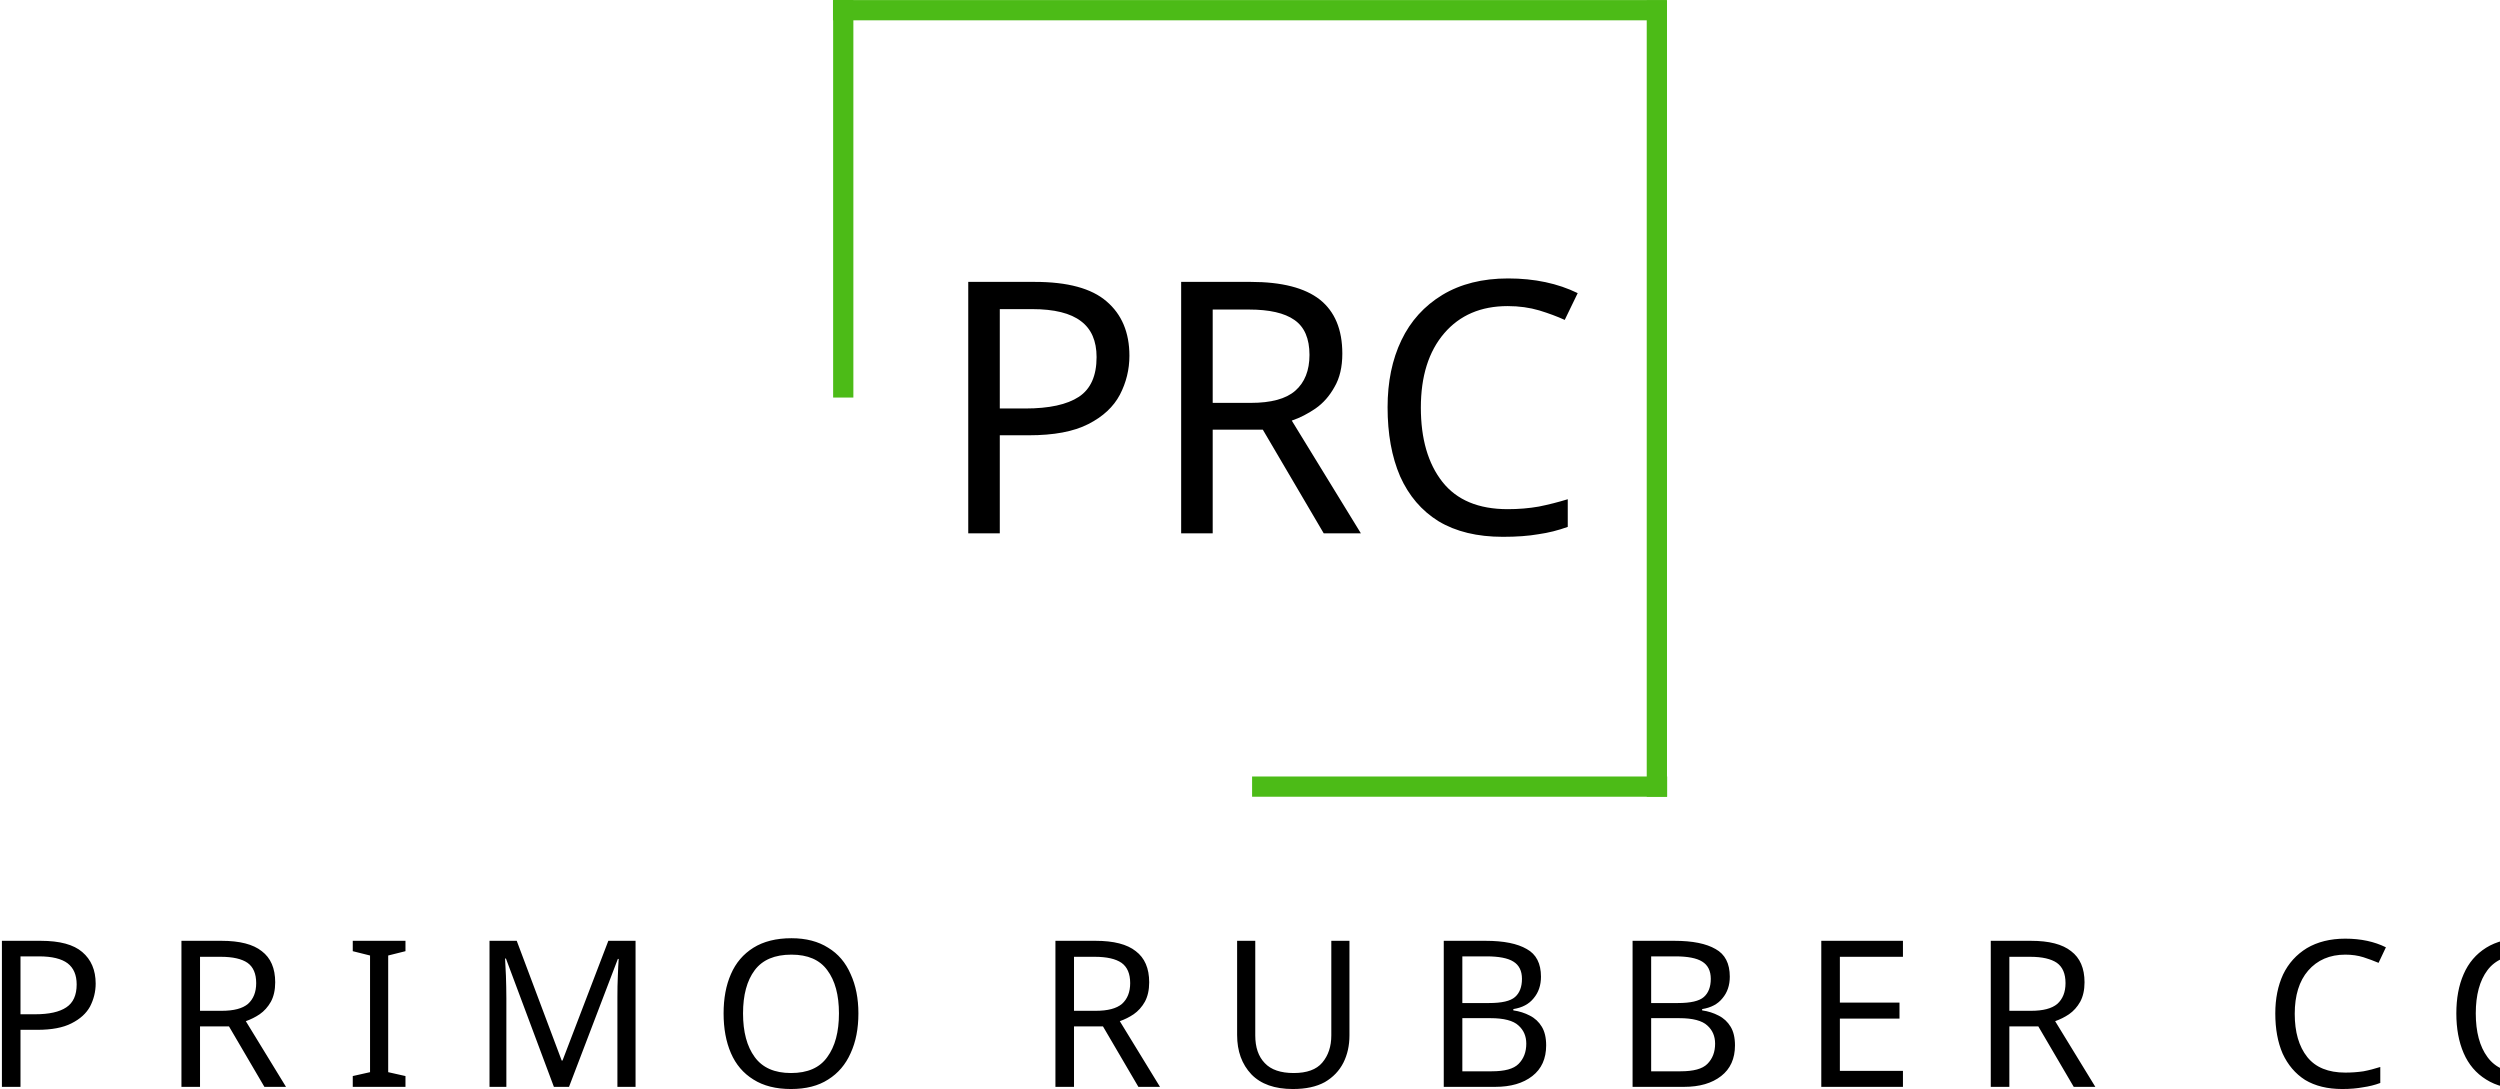
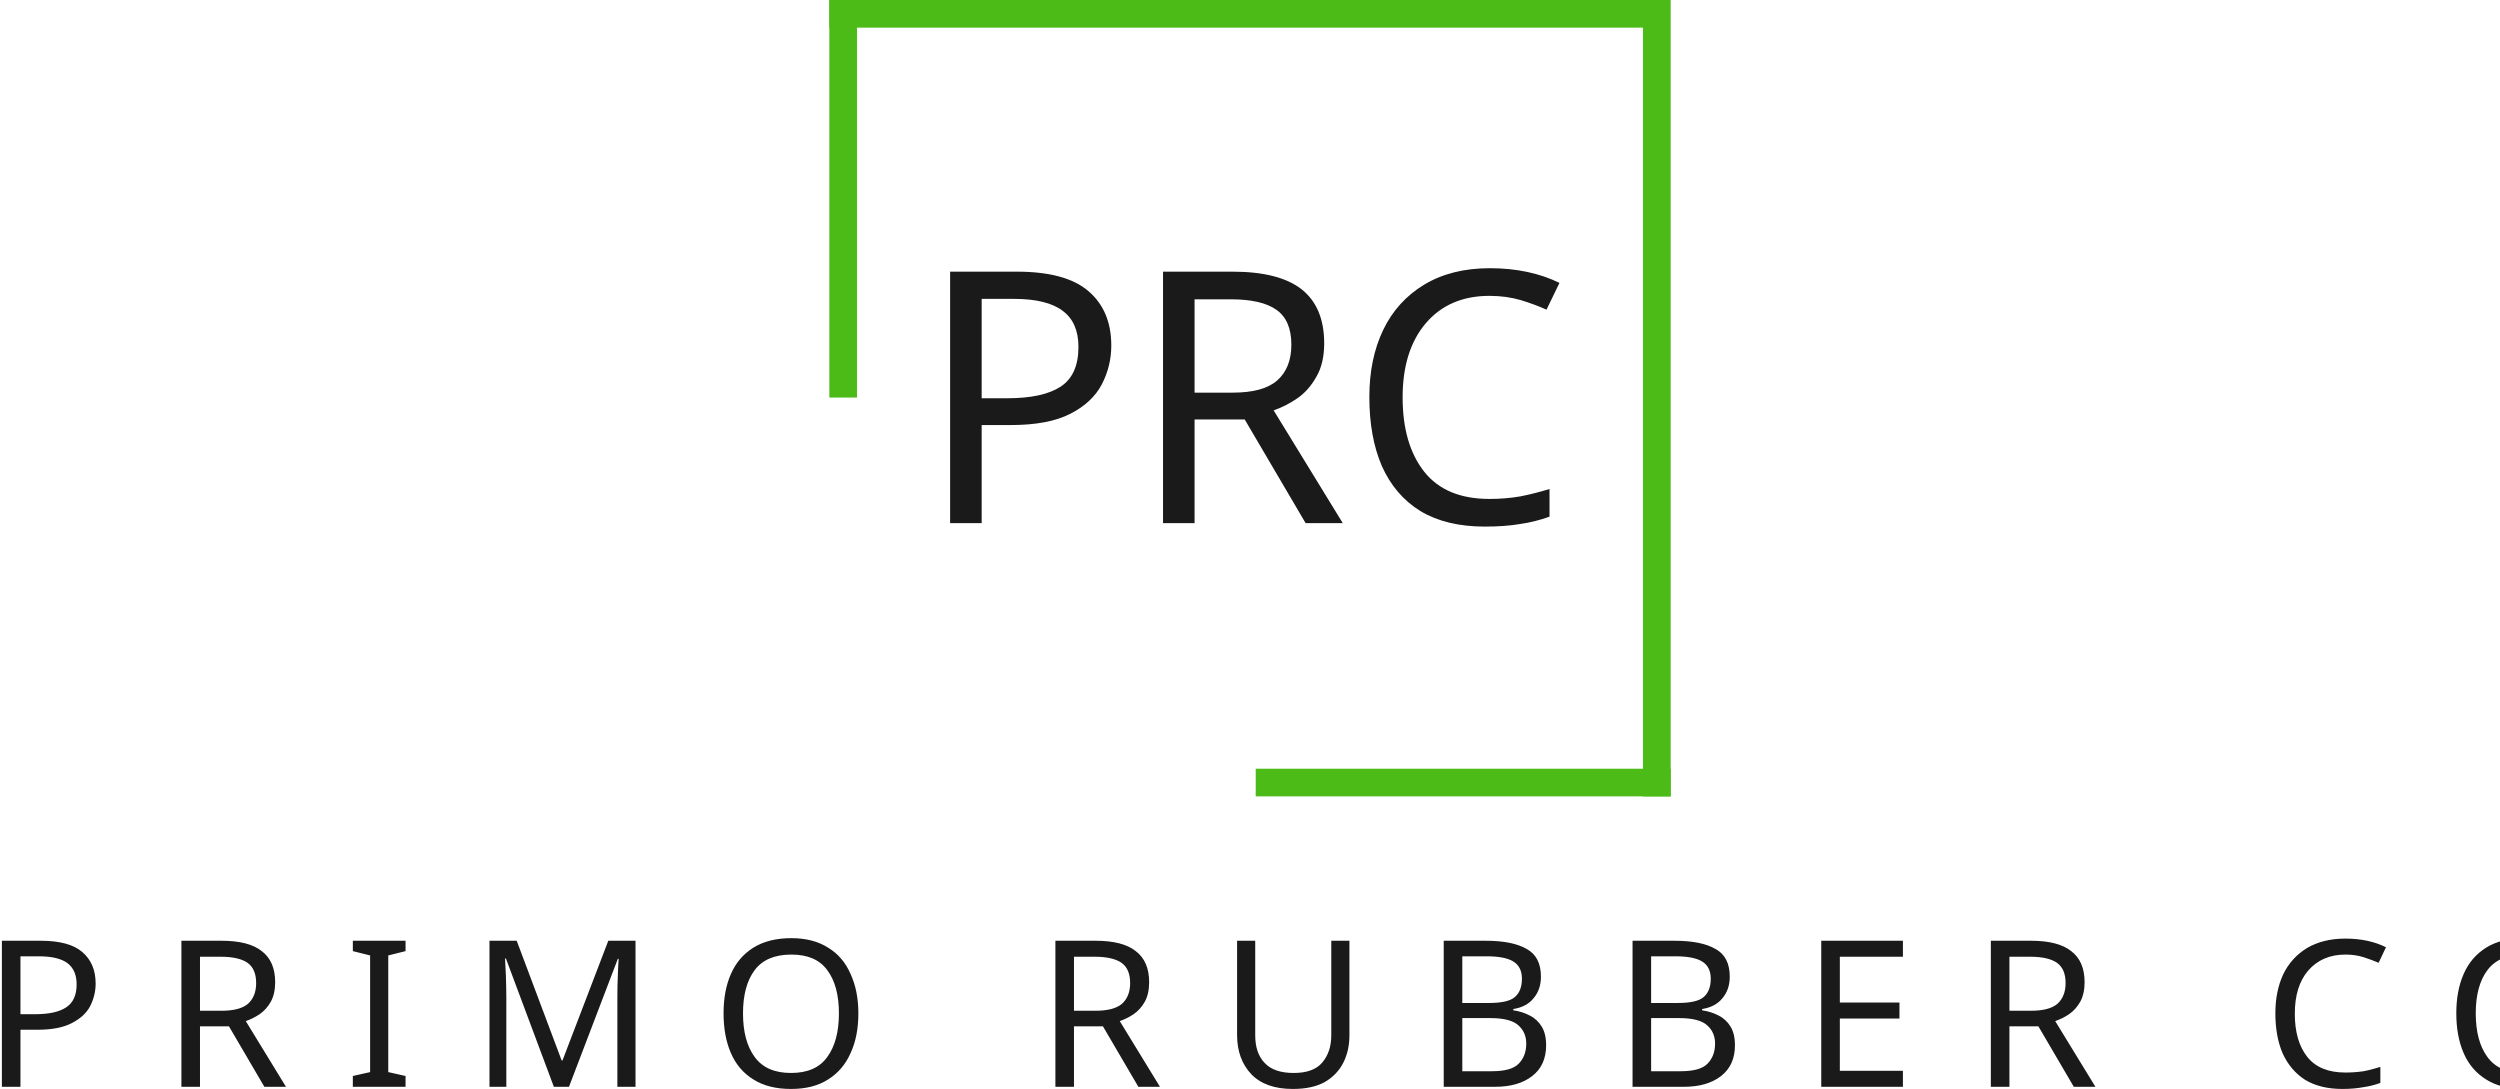
- <svg xmlns="http://www.w3.org/2000/svg" width="90.406mm" height="39.357mm" viewBox="0 0 90.406 39.357" version="1.1" id="svg1" xml:space="preserve">
+ <svg xmlns="http://www.w3.org/2000/svg" width="90.406mm" height="39.355mm" viewBox="0 0 90.406 39.355" version="1.1" id="svg1" xml:space="preserve">
  <defs id="defs1" />
-   <g id="layer1" transform="translate(-59.45427,-24.18881)">
-     <text xml:space="preserve" style="font-size:7.408px;line-height:0;text-align:start;letter-spacing:2.011px;writing-mode:lr-tb;direction:ltr;text-anchor:start;fill:#000000;stroke-width:0.512" x="58.803" y="63.492" id="text1-5">
-       <tspan id="tspan1-5" style="font-style:normal;font-variant:normal;font-weight:normal;font-stretch:normal;font-size:7.408px;line-height:0;font-family:Bahnschrift;-inkscape-font-specification:Bahnschrift;letter-spacing:2.011px;stroke-width:0.512" x="58.803" y="63.492">PRIMO RUBBER CO</tspan>
+   <g id="layer1" transform="translate(-61.9125,-20.37477)">
+     <text xml:space="preserve" style="font-size:7.408px;line-height:0;text-align:start;letter-spacing:2.011px;writing-mode:lr-tb;direction:ltr;text-anchor:start;fill:#1a1a1a;stroke-width:0.512" x="61.261" y="59.676" id="text1-5-9">
+       <tspan id="tspan1-5-3" style="font-style:normal;font-variant:normal;font-weight:normal;font-stretch:normal;font-size:7.408px;line-height:0;font-family:Bahnschrift;-inkscape-font-specification:Bahnschrift;letter-spacing:2.011px;fill:#1a1a1a;fill-opacity:1;stroke-width:0.512" x="61.261" y="59.676">PRIMO RUBBER CO</tspan>
    </text>
-     <g id="g3" transform="translate(0.08571532)">
-       <text xml:space="preserve" style="font-size:12.727px;text-align:start;writing-mode:lr-tb;direction:ltr;text-anchor:start;fill:#000000;stroke-width:1.061" x="93.147" y="43.474" id="text1">
-         <tspan id="tspan1" style="font-style:normal;font-variant:normal;font-weight:normal;font-stretch:normal;font-family:Bahnschrift;-inkscape-font-specification:Bahnschrift;stroke-width:1.061" x="93.147" y="43.474">PRC</tspan>
+     <g id="g6" transform="translate(0.3923068,-61.38333)">
+       <text xml:space="preserve" style="font-size:12.727px;text-align:start;writing-mode:lr-tb;direction:ltr;text-anchor:start;fill:#1a1a1a;stroke-width:1.061" x="94.645" y="100.676" id="text1-9">
+         <tspan id="tspan1-8" style="font-style:normal;font-variant:normal;font-weight:normal;font-stretch:normal;font-family:Bahnschrift;-inkscape-font-specification:Bahnschrift;fill:#1a1a1a;fill-opacity:1;stroke-width:1.061" x="94.645" y="100.676">PRC</tspan>
      </text>
-       <g id="g2" transform="matrix(5.630074,0,0,5.630074,-251.4438,-504.5118)">
-         <path style="fill:#4cbb17;fill-opacity:1;stroke-width:0.008" d="m 60.557,95.183 v -1.277 h 0.065 0.065 v 1.277 1.277 H 60.622 60.557 Z" id="path1" />
-         <path style="fill:#4cbb17;fill-opacity:1;stroke-width:0.008" d="M 64.58,99.024 H 63.248 v -0.065 -0.065 h 1.333 1.333 v 0.065 0.065 z" id="path1-7" />
-         <path style="fill:#4cbb17;fill-opacity:1;stroke-width:0.012" d="m 63.234,93.907 h 2.678 v 0.065 0.065 H 63.234 60.556 v -0.065 -0.065 z" id="path1-6" />
-         <path style="fill:#4cbb17;fill-opacity:1;stroke-width:0.031" d="m 248.628,364.597 v -9.667 h 0.246 0.246 v 9.667 9.667 h -0.246 -0.246 z" id="path2" transform="scale(0.2645833)" />
+       <g id="g5">
+         <path style="fill:#4cbb17;fill-opacity:1;stroke-width:0.053" d="m 91.511,88.947 v -7.188 h 0.5 0.5 v 7.188 7.188 h -0.5 -0.5 z" id="path1-5" />
+         <path style="fill:#4cbb17;fill-opacity:1;stroke-width:0.055" d="m 114.433,110.557 h -7.503 v -0.5 -0.5 h 7.503 7.503 v 0.5 0.5 z" id="path1-7-0" />
+         <path style="fill:#4cbb17;fill-opacity:1;stroke-width:0.077" d="M 106.589,81.758 H 121.668 v 0.5 0.5 H 106.589 91.511 v -0.5 -0.5 z" id="path1-6-2" />
+         <path style="fill:#4cbb17;fill-opacity:1;stroke-width:0.053" d="M 120.935,96.158 V 81.758 h 0.5 0.5 v 14.4 14.4 h -0.5 -0.5 z" id="path2-8" />
      </g>
    </g>
  </g>
</svg>
